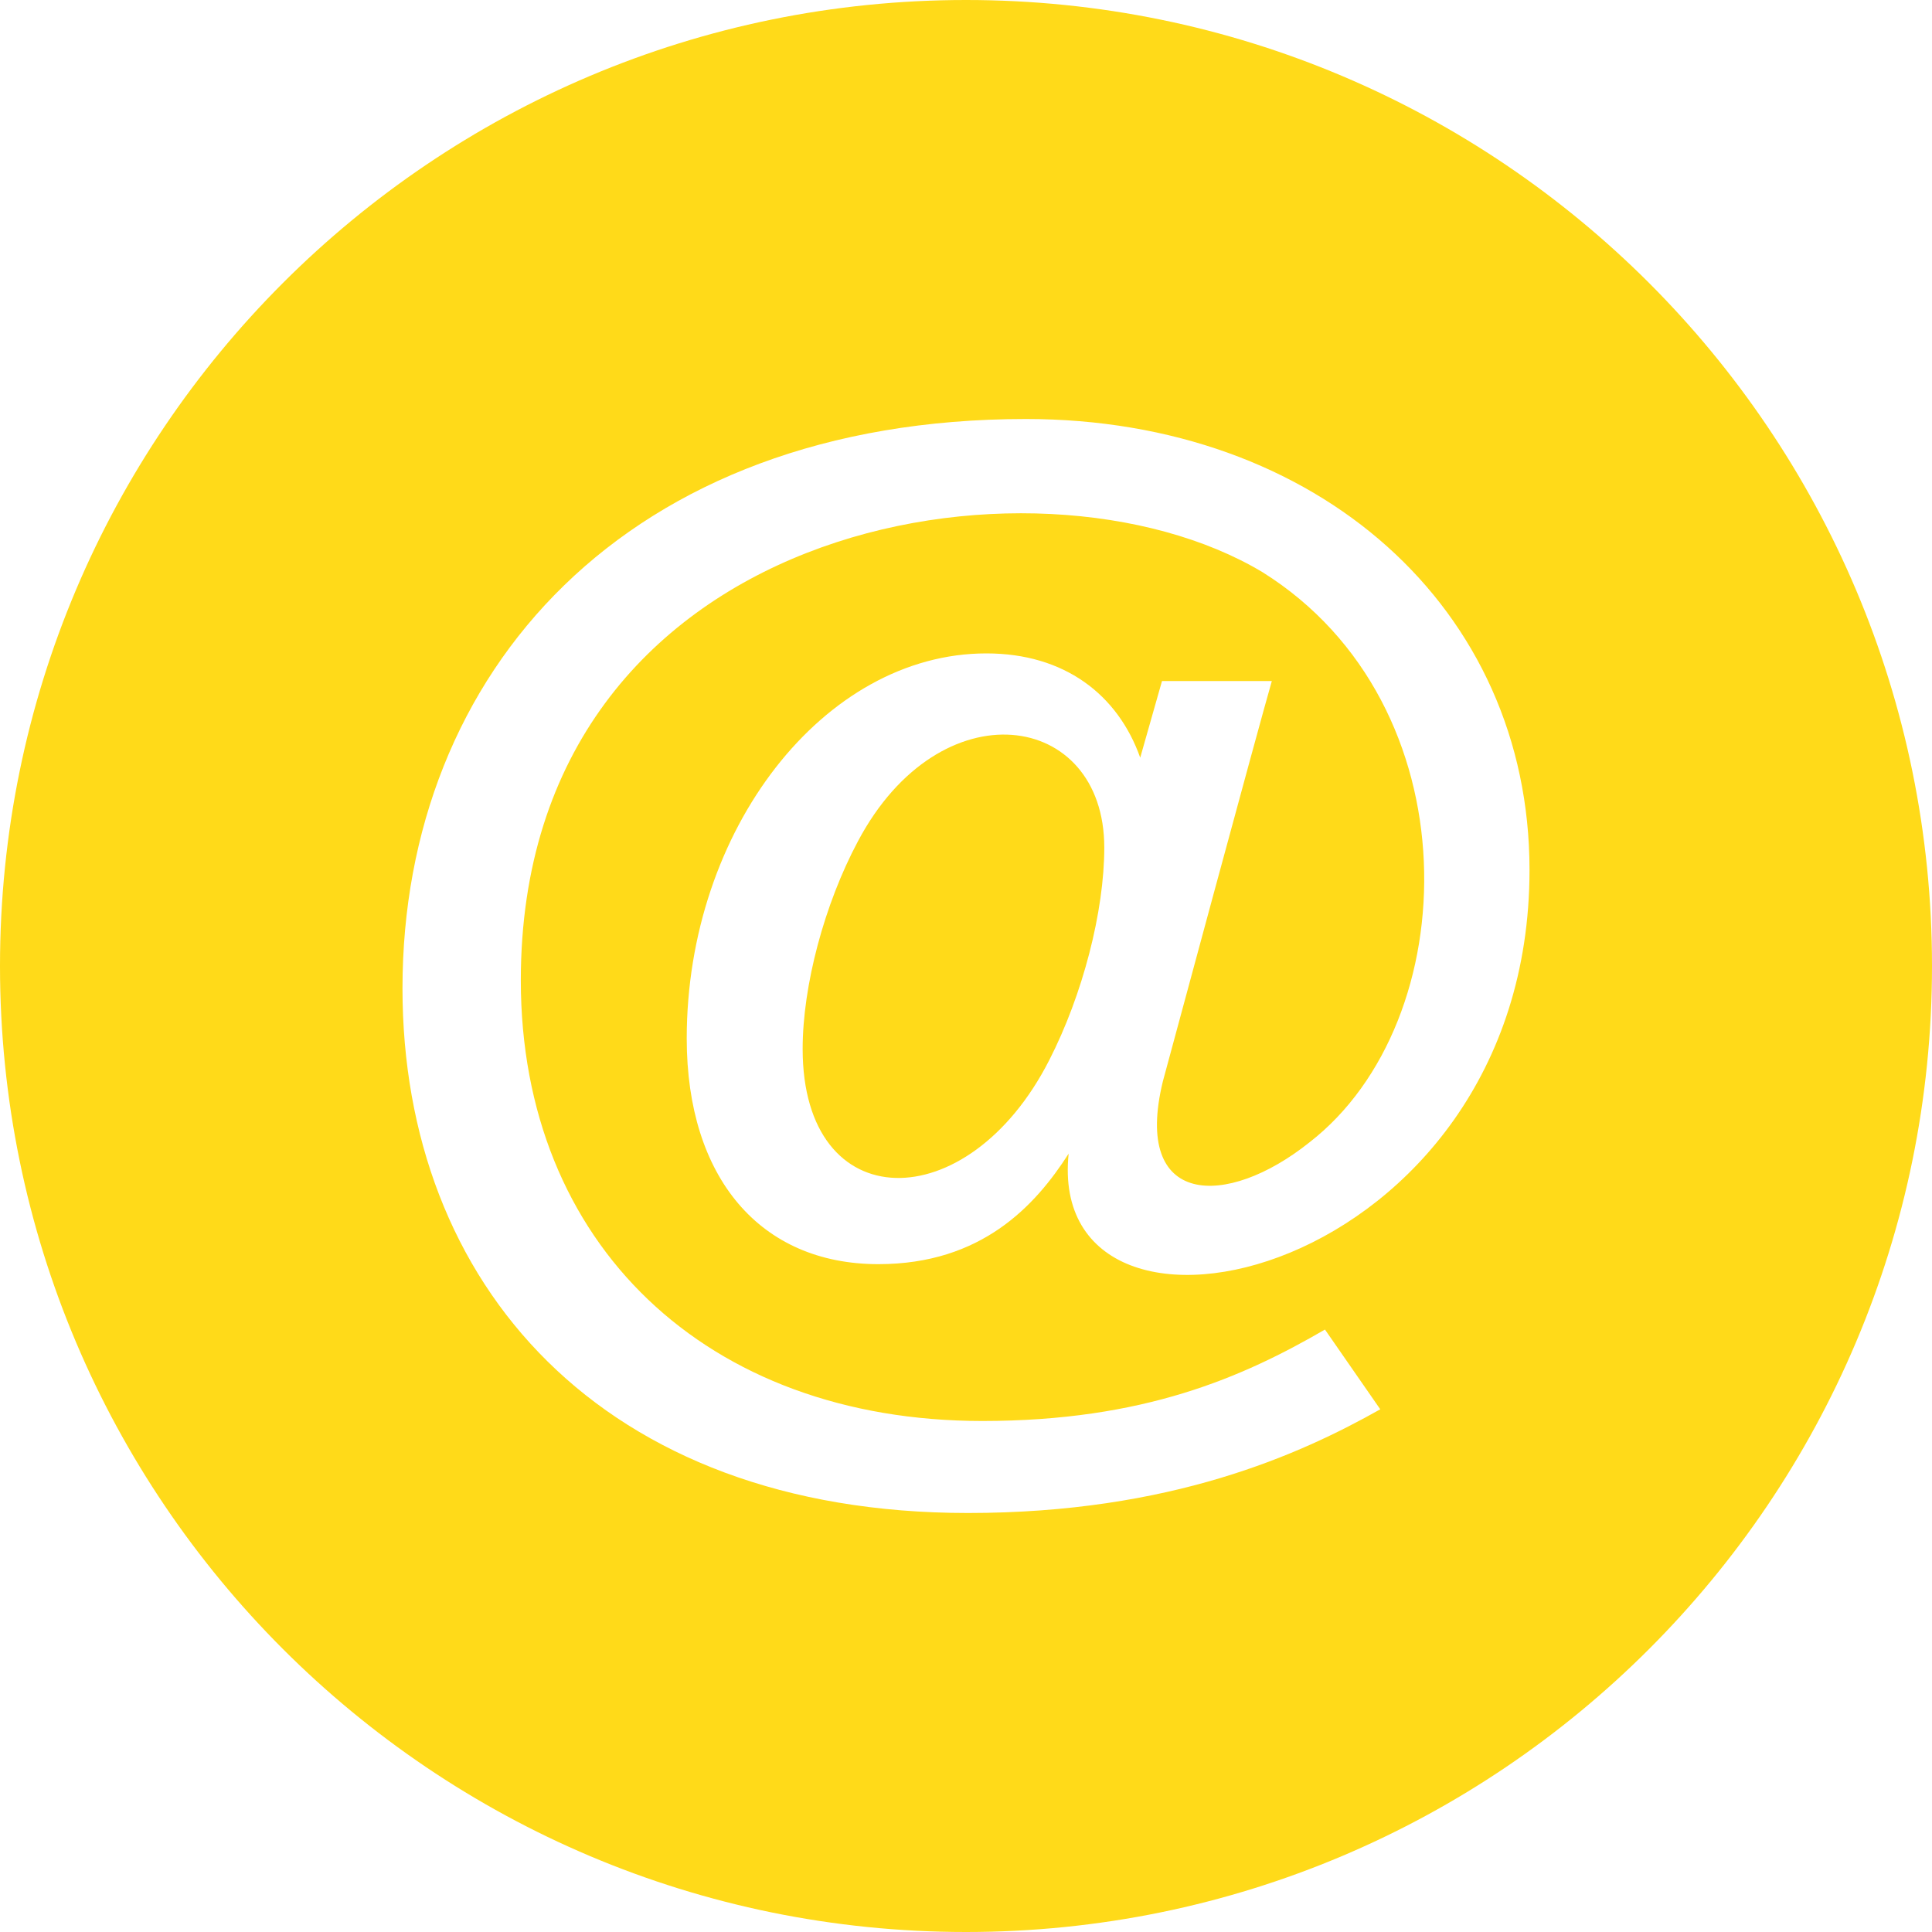
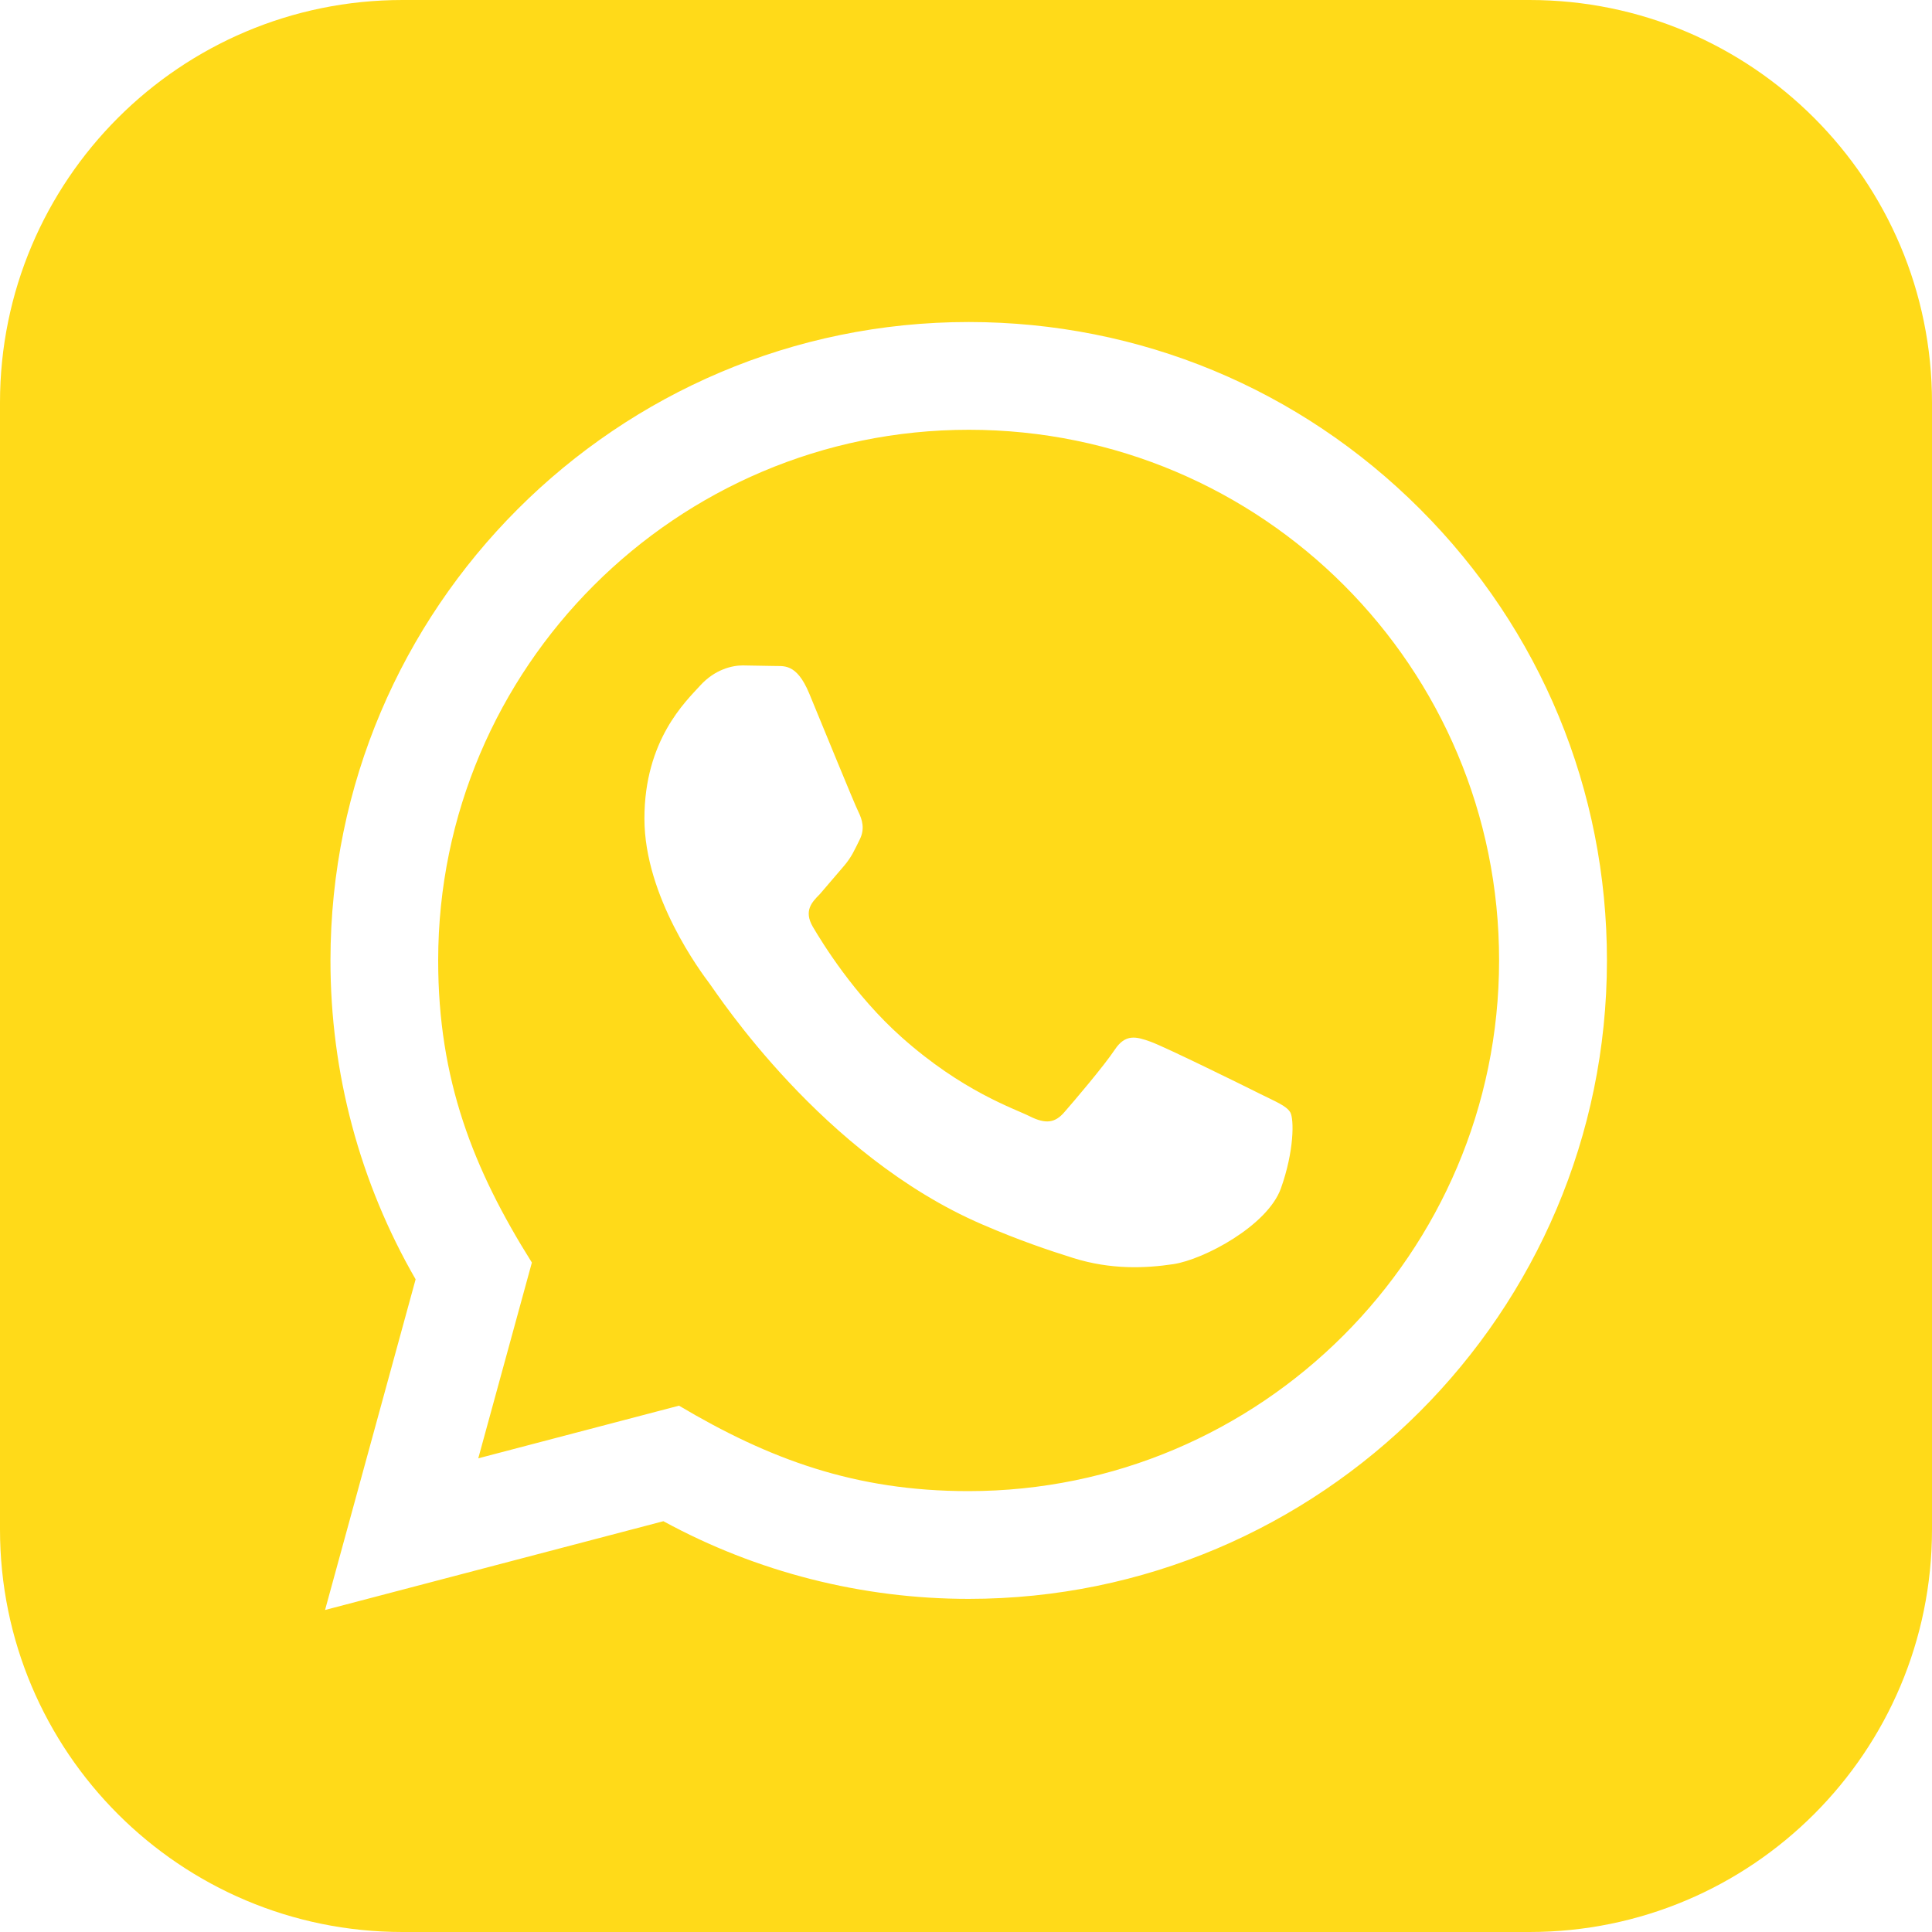
<svg xmlns="http://www.w3.org/2000/svg" width="40" height="40" viewBox="0 0 40 40" fill="none">
-   <path d="M22.863 17.547C22.863 18.867 22.417 20.595 21.723 21.95C20.042 25.25 16.618 25.228 16.618 21.717C16.618 20.407 17.068 18.718 17.763 17.417C19.465 14.208 22.863 14.71 22.863 17.547ZM40 20C40 31.045 31.045 40 20 40C8.955 40 0 31.045 0 20C0 8.955 8.955 0 20 0C31.045 0 40 8.955 40 20ZM31.667 18.01C31.667 12.6 27.282 8.675 21.24 8.675C12.962 8.675 8.333 13.923 8.333 20.463C8.333 26.583 12.445 31.325 20.04 31.325C24.24 31.325 26.913 30.115 28.577 29.178L27.432 27.527C25.728 28.515 23.68 29.42 20.338 29.42C14.623 29.42 10.783 25.755 10.783 20.298C10.783 10.775 21.452 9.035 26.14 11.847C30.513 14.583 30.347 21.143 27.11 23.652C25.387 25.028 23.445 24.983 24.075 22.392C24.075 22.392 26.095 14.91 26.332 14.1H24.058L23.607 15.687C23.143 14.378 22.035 13.528 20.422 13.528C17.058 13.528 14.218 17.178 14.218 21.5C14.218 24.383 15.74 26.173 18.185 26.173C20.323 26.173 21.435 24.963 22.125 23.885C21.625 28.715 31.667 26.48 31.667 18.01Z" fill="#FFDA19" />
+   <path d="M20.06 8.898C14.002 8.898 9.075 13.825 9.072 19.88C9.07 22.352 9.795 24.203 11.012 26.14L9.902 30.193L14.058 29.103C15.92 30.208 17.698 30.872 20.05 30.872C26.103 30.872 31.035 25.945 31.037 19.888C31.042 13.82 26.133 8.9 20.06 8.898ZM26.52 24.603C26.245 25.375 24.925 26.078 24.292 26.173C23.723 26.258 23.003 26.293 22.212 26.043C21.732 25.892 21.117 25.688 20.33 25.348C17.018 23.918 14.855 20.583 14.69 20.363C14.525 20.143 13.342 18.573 13.342 16.948C13.342 15.323 14.195 14.525 14.497 14.193C14.8 13.86 15.157 13.777 15.377 13.777L16.01 13.788C16.213 13.798 16.485 13.712 16.753 14.355C17.028 15.017 17.688 16.642 17.772 16.807C17.853 16.972 17.91 17.165 17.798 17.385C17.688 17.605 17.633 17.743 17.468 17.935L16.973 18.513C16.808 18.678 16.637 18.857 16.828 19.187C17.022 19.517 17.683 20.598 18.665 21.473C19.927 22.598 20.99 22.947 21.32 23.112C21.65 23.277 21.843 23.25 22.035 23.028C22.228 22.808 22.86 22.065 23.08 21.733C23.3 21.402 23.52 21.458 23.823 21.568C24.127 21.678 25.75 22.477 26.08 22.643C26.41 22.808 26.63 22.892 26.713 23.028C26.795 23.17 26.795 23.832 26.52 24.603ZM31.667 0H8.333C3.732 0 0 3.732 0 8.333V31.667C0 36.268 3.732 40 8.333 40H31.667C36.27 40 40 36.268 40 31.667V8.333C40 3.732 36.27 0 31.667 0ZM20.055 33.103C17.843 33.103 15.665 32.548 13.735 31.495L6.73 33.333L8.605 26.487C7.448 24.483 6.84 22.21 6.842 19.88C6.845 12.593 12.772 6.667 20.055 6.667C23.59 6.668 26.908 8.045 29.403 10.542C31.898 13.038 33.272 16.36 33.27 19.89C33.267 27.177 27.338 33.103 20.055 33.103Z" fill="#FFDA19" />
</svg>
